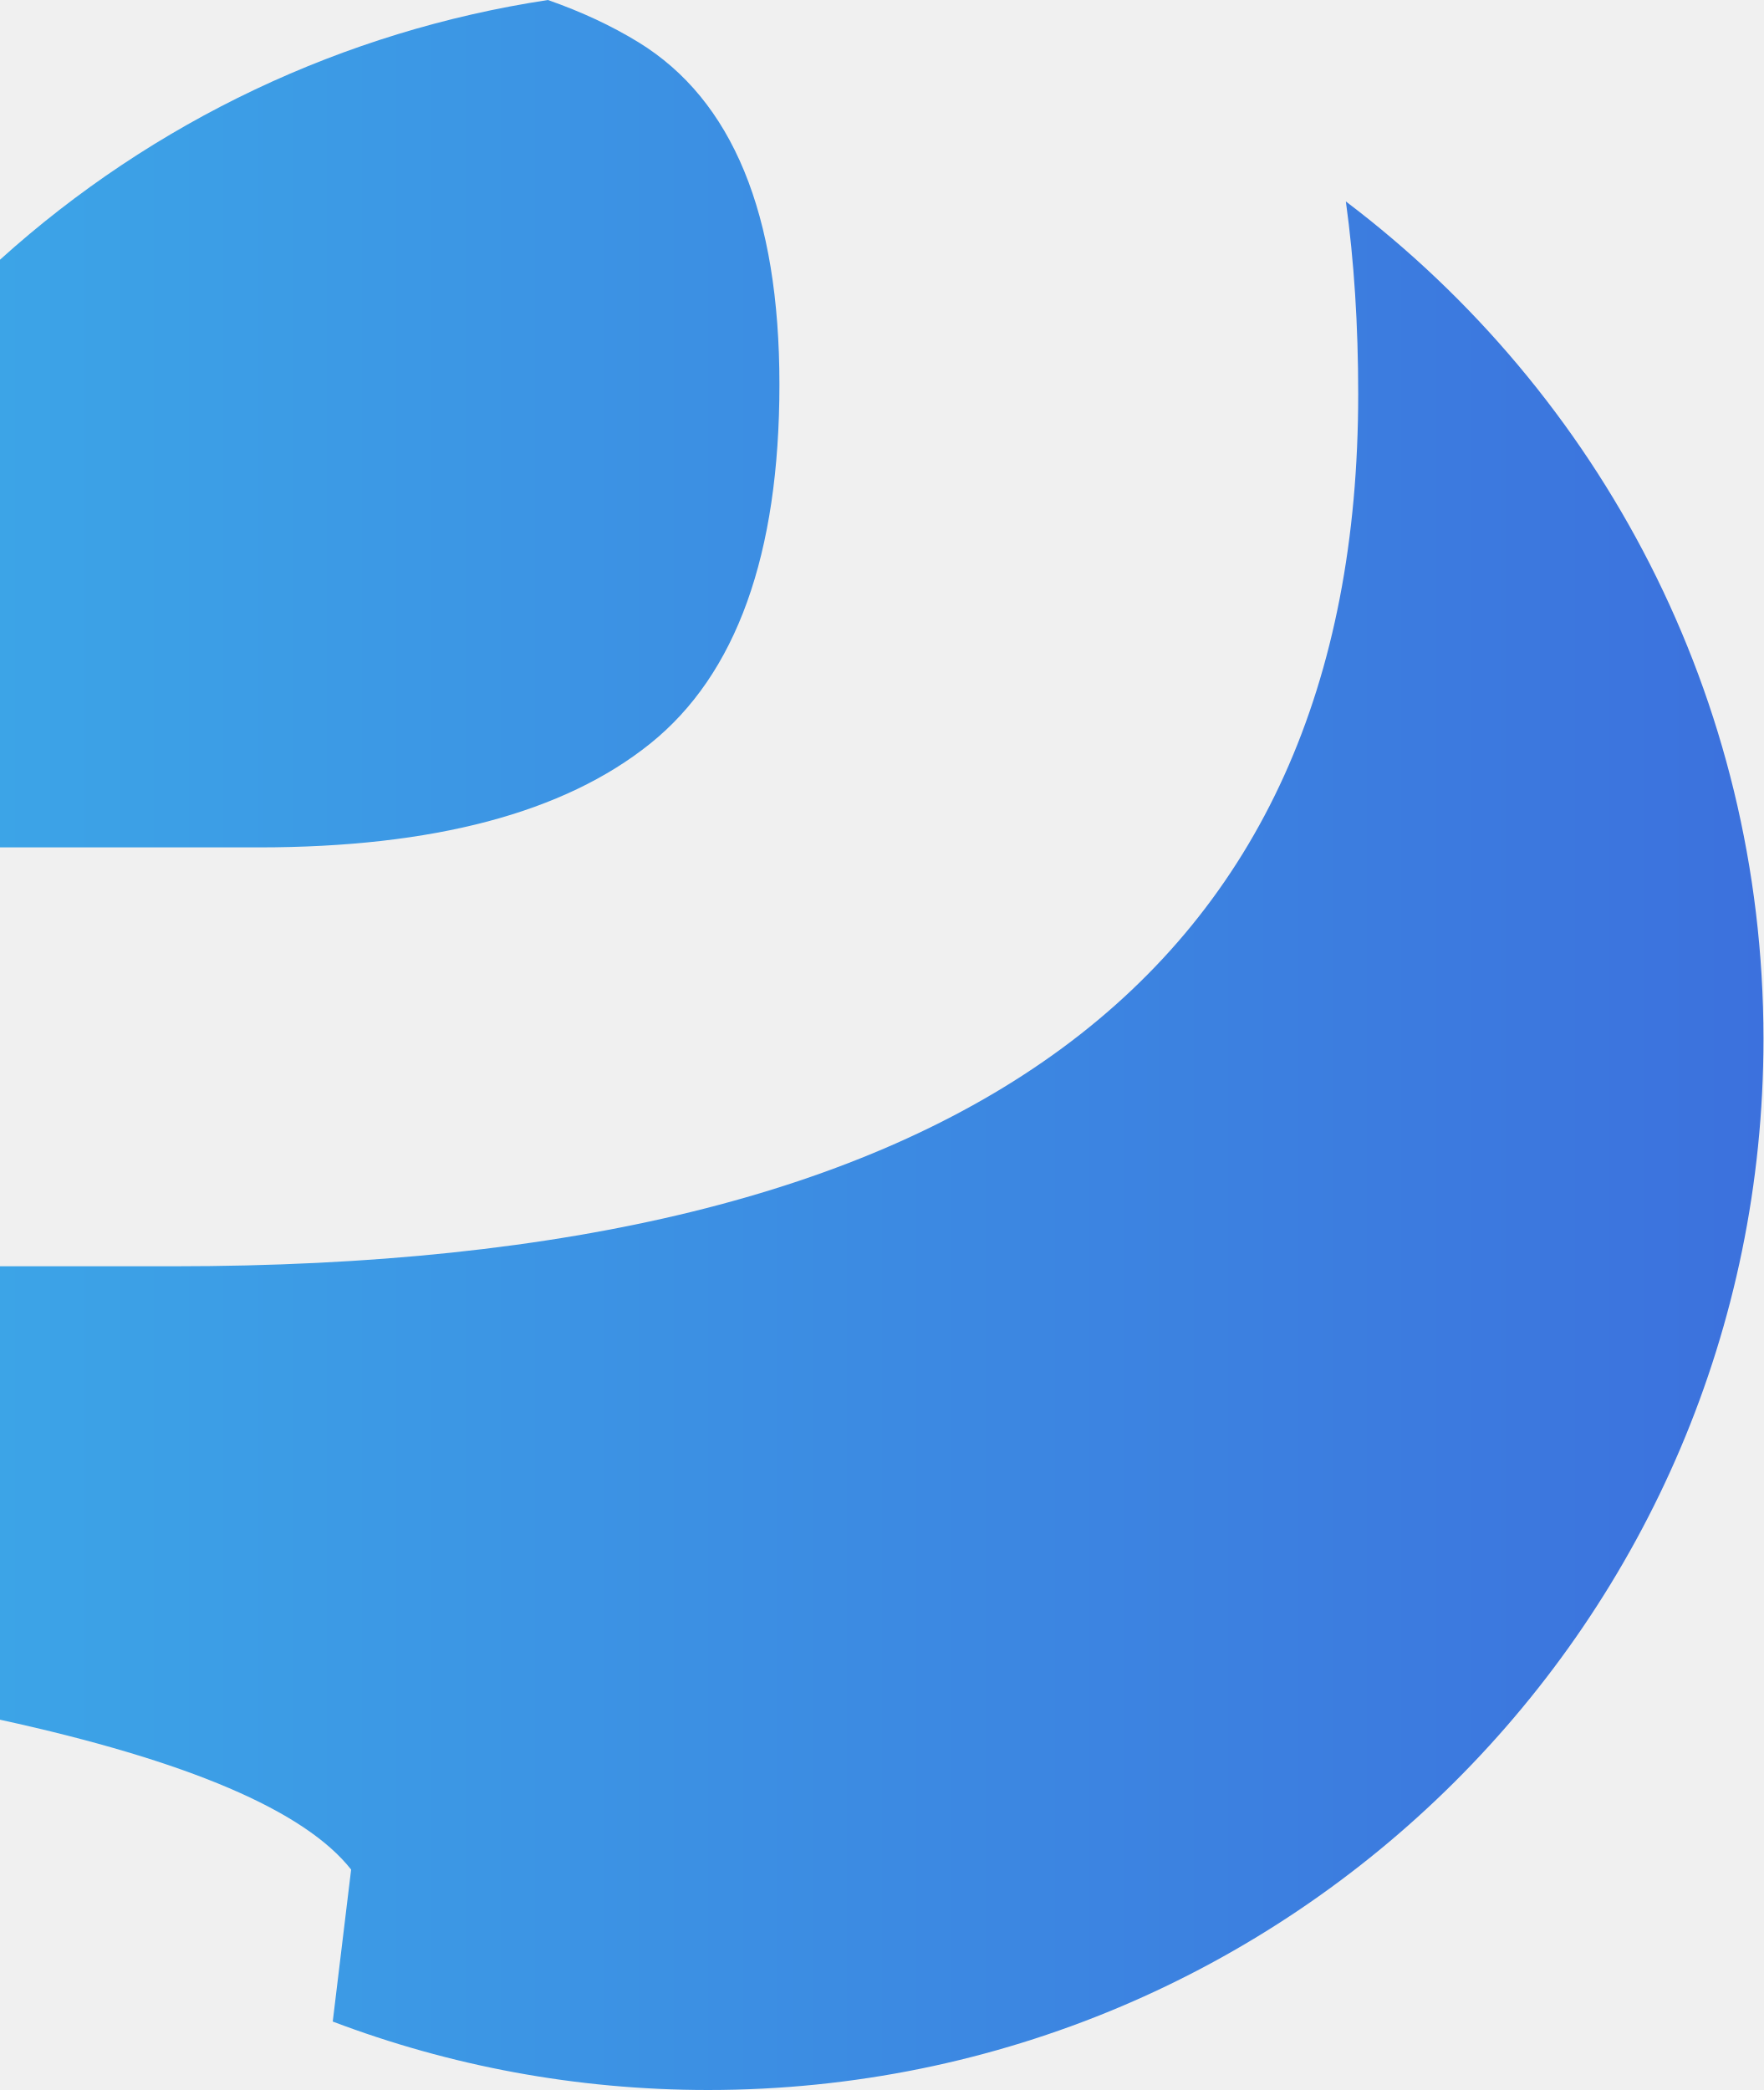
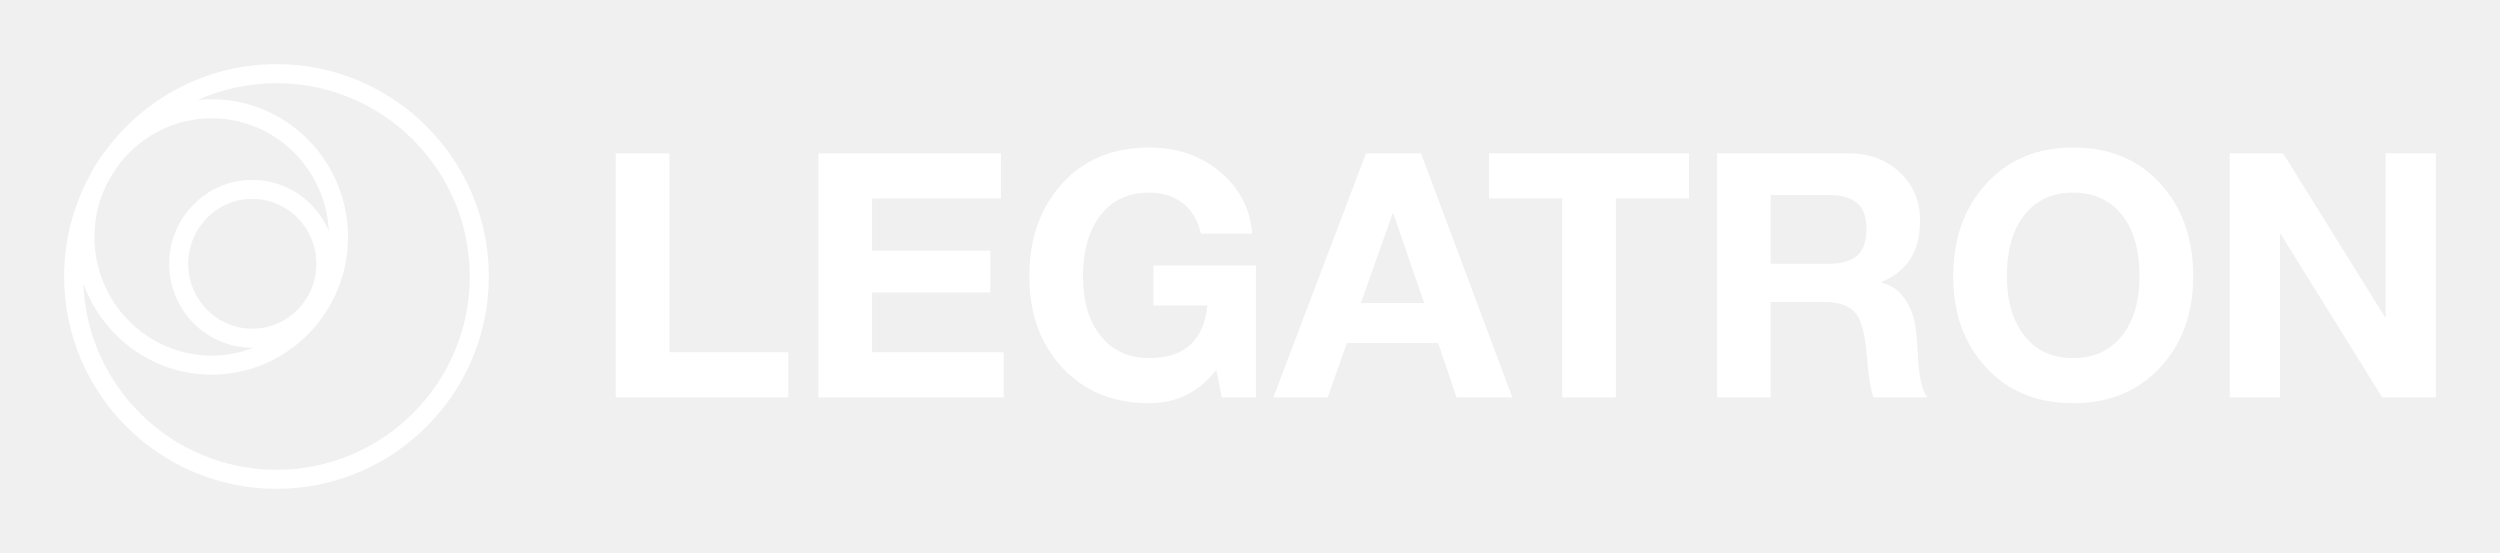
- <svg xmlns="http://www.w3.org/2000/svg" width="54" height="64" viewBox="0 0 54 64">
-   <defs>
-     <linearGradient id="a" x1="0%" y1="50%" y2="50%">
-       <stop offset="0%" stop-color="#3CA4E7" />
-       <stop offset="100%" stop-color="#3C71DD" />
-     </linearGradient>
-   </defs>
-   <path fill="url(#a)" fill-rule="nonzero" d="M24.189 89.904l.563-4.654C23.334 83.446 19.75 81.916 14 80.661V66.776h5.317c24.182 0 36.273-8.904 36.273-26.712 0-2.104-.126-4.068-.378-5.895C62.982 40.047 68 49.348 68 59.816 68 77.59 53.532 92 35.685 92c-4.05 0-7.924-.742-11.496-2.096zM14 35.953A32.257 32.257 0 0 1 30.778 28c1.03.36 1.955.792 2.776 1.296 2.875 1.766 4.313 5.256 4.313 10.473 0 5.217-1.32 8.885-3.958 11.003-2.639 2.118-6.636 3.177-11.993 3.177H14V35.953z" transform="translate(-14 -28)" />
+ <svg xmlns="http://www.w3.org/2000/svg" version="1.1" width="3162.257" height="699.459" viewBox="0 0 3162.257 699.459">
+   <g transform="scale(8.112849) translate(10, 10)">
+     <defs id="SvgjsDefs4341" />
+     <g id="SvgjsG4342" featureKey="ghXSps-0" transform="matrix(0.6977767,0,0,0.6977767,-2.013086,-1.781424)" fill="#ffffff">
+       <g>
+         <path d="M50.333,2.553c-15.686,0-29.611,7.656-38.255,19.422c-1.293,1.632-2.424,3.398-3.371,5.277   C4.998,34.01,2.885,41.763,2.885,50.001c0,26.163,21.285,47.448,47.448,47.448s47.448-21.285,47.448-47.448   S76.496,2.553,50.333,2.553z M44.928,61.67c-7.897,0-14.322-6.506-14.322-14.503s6.425-14.503,14.322-14.503   S59.25,39.17,59.25,47.167S52.825,61.67,44.928,61.67z M44.928,28.412c-10.242,0-18.574,8.413-18.574,18.755   s8.332,18.755,18.574,18.755c0.116,0,0.228-0.016,0.343-0.018c-2.924,1.144-6.097,1.777-9.415,1.777   c-14.448,0-26.203-11.895-26.203-26.515c0-4.277,1.013-8.317,2.798-11.899c0.911-1.658,1.931-3.248,3.045-4.766   c4.808-6.003,12.147-9.85,20.36-9.85c14.011,0,25.488,11.185,26.171,25.192C59.196,33.132,52.599,28.412,44.928,28.412z    M50.333,93.197c-23.313,0-42.36-18.568-43.158-41.69c4.214,11.893,15.478,20.427,28.681,20.427   c16.794,0,30.456-13.802,30.456-30.767S52.649,10.4,35.855,10.4c-1.047,0-2.082,0.054-3.103,0.158   c5.374-2.405,11.321-3.754,17.58-3.754c23.818,0,43.196,19.378,43.196,43.196S74.151,93.197,50.333,93.197z" />
+       </g>
+     </g>
+     <g id="SvgjsG4343" featureKey="anH1Ye-0" transform="matrix(2.664636,0,0,2.664636,82.3228,-1.335743)" fill="#ffffff">
+       <path d="M4.52 5.72 l0 11.64 l6.96 0 l0 2.64 l-10.1 0 l0 -14.28 l3.14 0 z M23.92 5.72 l0 2.64 l-7.54 0 l0 3.06 l6.92 0 l0 2.44 l-6.92 0 l0 3.5 l7.7 0 l0 2.64 l-10.84 0 l0 -14.28 l10.68 0 z M32.6 5.38 c1.627 0 3.007 0.473 4.14 1.42 s1.76 2.153 1.88 3.62 l-3 0 c-0.187 -0.8 -0.547 -1.4 -1.08 -1.8 s-1.18 -0.6 -1.94 -0.6 c-1.227 0 -2.18 0.443 -2.86 1.33 s-1.02 2.077 -1.02 3.57 c0 1.467 0.347 2.63 1.04 3.49 s1.64 1.29 2.84 1.29 c2.053 0 3.187 -1.027 3.4 -3.08 l-3.16 0 l0 -2.34 l6 0 l0 7.72 l-2 0 l-0.32 -1.62 c-1 1.307 -2.307 1.96 -3.92 1.96 c-2.107 0 -3.803 -0.693 -5.09 -2.08 s-1.93 -3.167 -1.93 -5.34 c0 -2.213 0.64 -4.023 1.92 -5.43 s2.98 -2.11 5.1 -2.11 z M48.5 5.72 l5.34 14.28 l-3.26 0 l-1.08 -3.18 l-5.34 0 l-1.12 3.18 l-3.18 0 l5.42 -14.28 l3.22 0 z M46.84 9.24 l-1.86 5.24 l3.7 0 l-1.8 -5.24 l-0.04 0 z M64.18 5.72 l0 2.64 l-4.28 0 l0 11.64 l-3.14 0 l0 -11.64 l-4.28 0 l0 -2.64 l11.7 0 z M73.52 5.72 c1.2 0 2.197 0.37 2.99 1.11 s1.19 1.683 1.19 2.83 c0 1.787 -0.753 2.98 -2.26 3.58 l0 0.04 c0.507 0.147 0.903 0.39 1.19 0.73 s0.503 0.737 0.65 1.19 s0.24 1.18 0.28 2.18 c0.053 1.307 0.24 2.18 0.56 2.62 l-3.14 0 c-0.173 -0.44 -0.307 -1.267 -0.4 -2.48 c-0.107 -1.28 -0.34 -2.117 -0.7 -2.51 s-0.947 -0.59 -1.76 -0.59 l-3.16 0 l0 5.58 l-3.14 0 l0 -14.28 l7.7 0 z M72.42 12.18 c0.667 0 1.19 -0.15 1.57 -0.45 s0.57 -0.83 0.57 -1.59 c0 -0.72 -0.187 -1.23 -0.56 -1.53 s-0.907 -0.45 -1.6 -0.45 l-3.44 0 l0 4.02 l3.46 0 z M86.66 5.38 c2.107 0 3.803 0.7 5.09 2.1 s1.93 3.213 1.93 5.44 c0 2.173 -0.647 3.953 -1.94 5.34 s-2.987 2.08 -5.08 2.08 c-2.107 0 -3.803 -0.693 -5.09 -2.08 s-1.93 -3.167 -1.93 -5.34 c0 -2.213 0.647 -4.023 1.94 -5.43 s2.987 -2.11 5.08 -2.11 z M82.78 12.92 c0 1.44 0.34 2.597 1.02 3.47 s1.633 1.31 2.86 1.31 c1.2 0 2.147 -0.43 2.84 -1.29 s1.04 -2.023 1.04 -3.49 c0 -1.533 -0.343 -2.733 -1.03 -3.6 s-1.643 -1.3 -2.87 -1.3 c-1.2 0 -2.143 0.433 -2.83 1.3 s-1.03 2.067 -1.03 3.6 z M98.94 5.72 l5.96 9.58 l0.04 0 l0 -9.58 l2.94 0 l0 14.28 l-3.14 0 l-5.94 -9.56 l-0.04 0 l0 9.56 l-2.94 0 l0 -14.28 l3.12 0 z" />
+     </g>
+   </g>
</svg>
